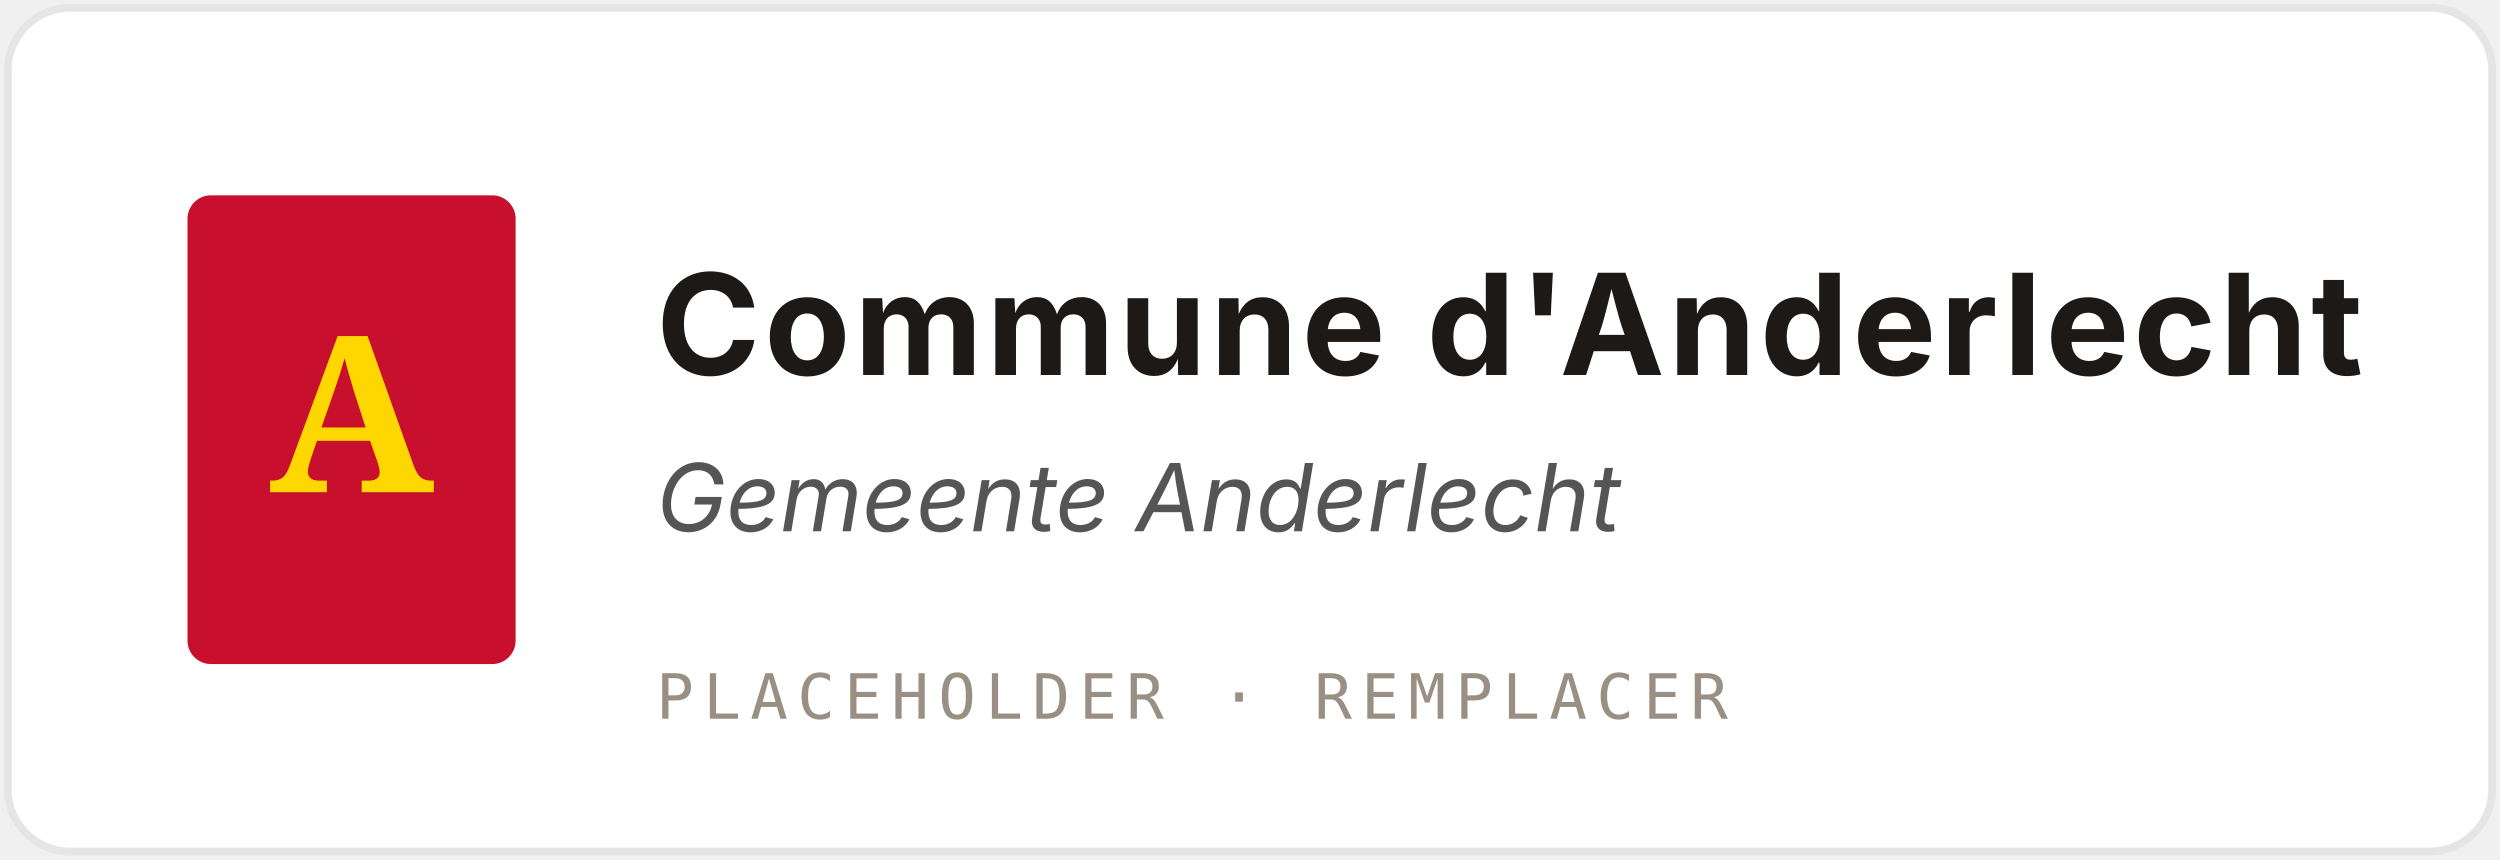
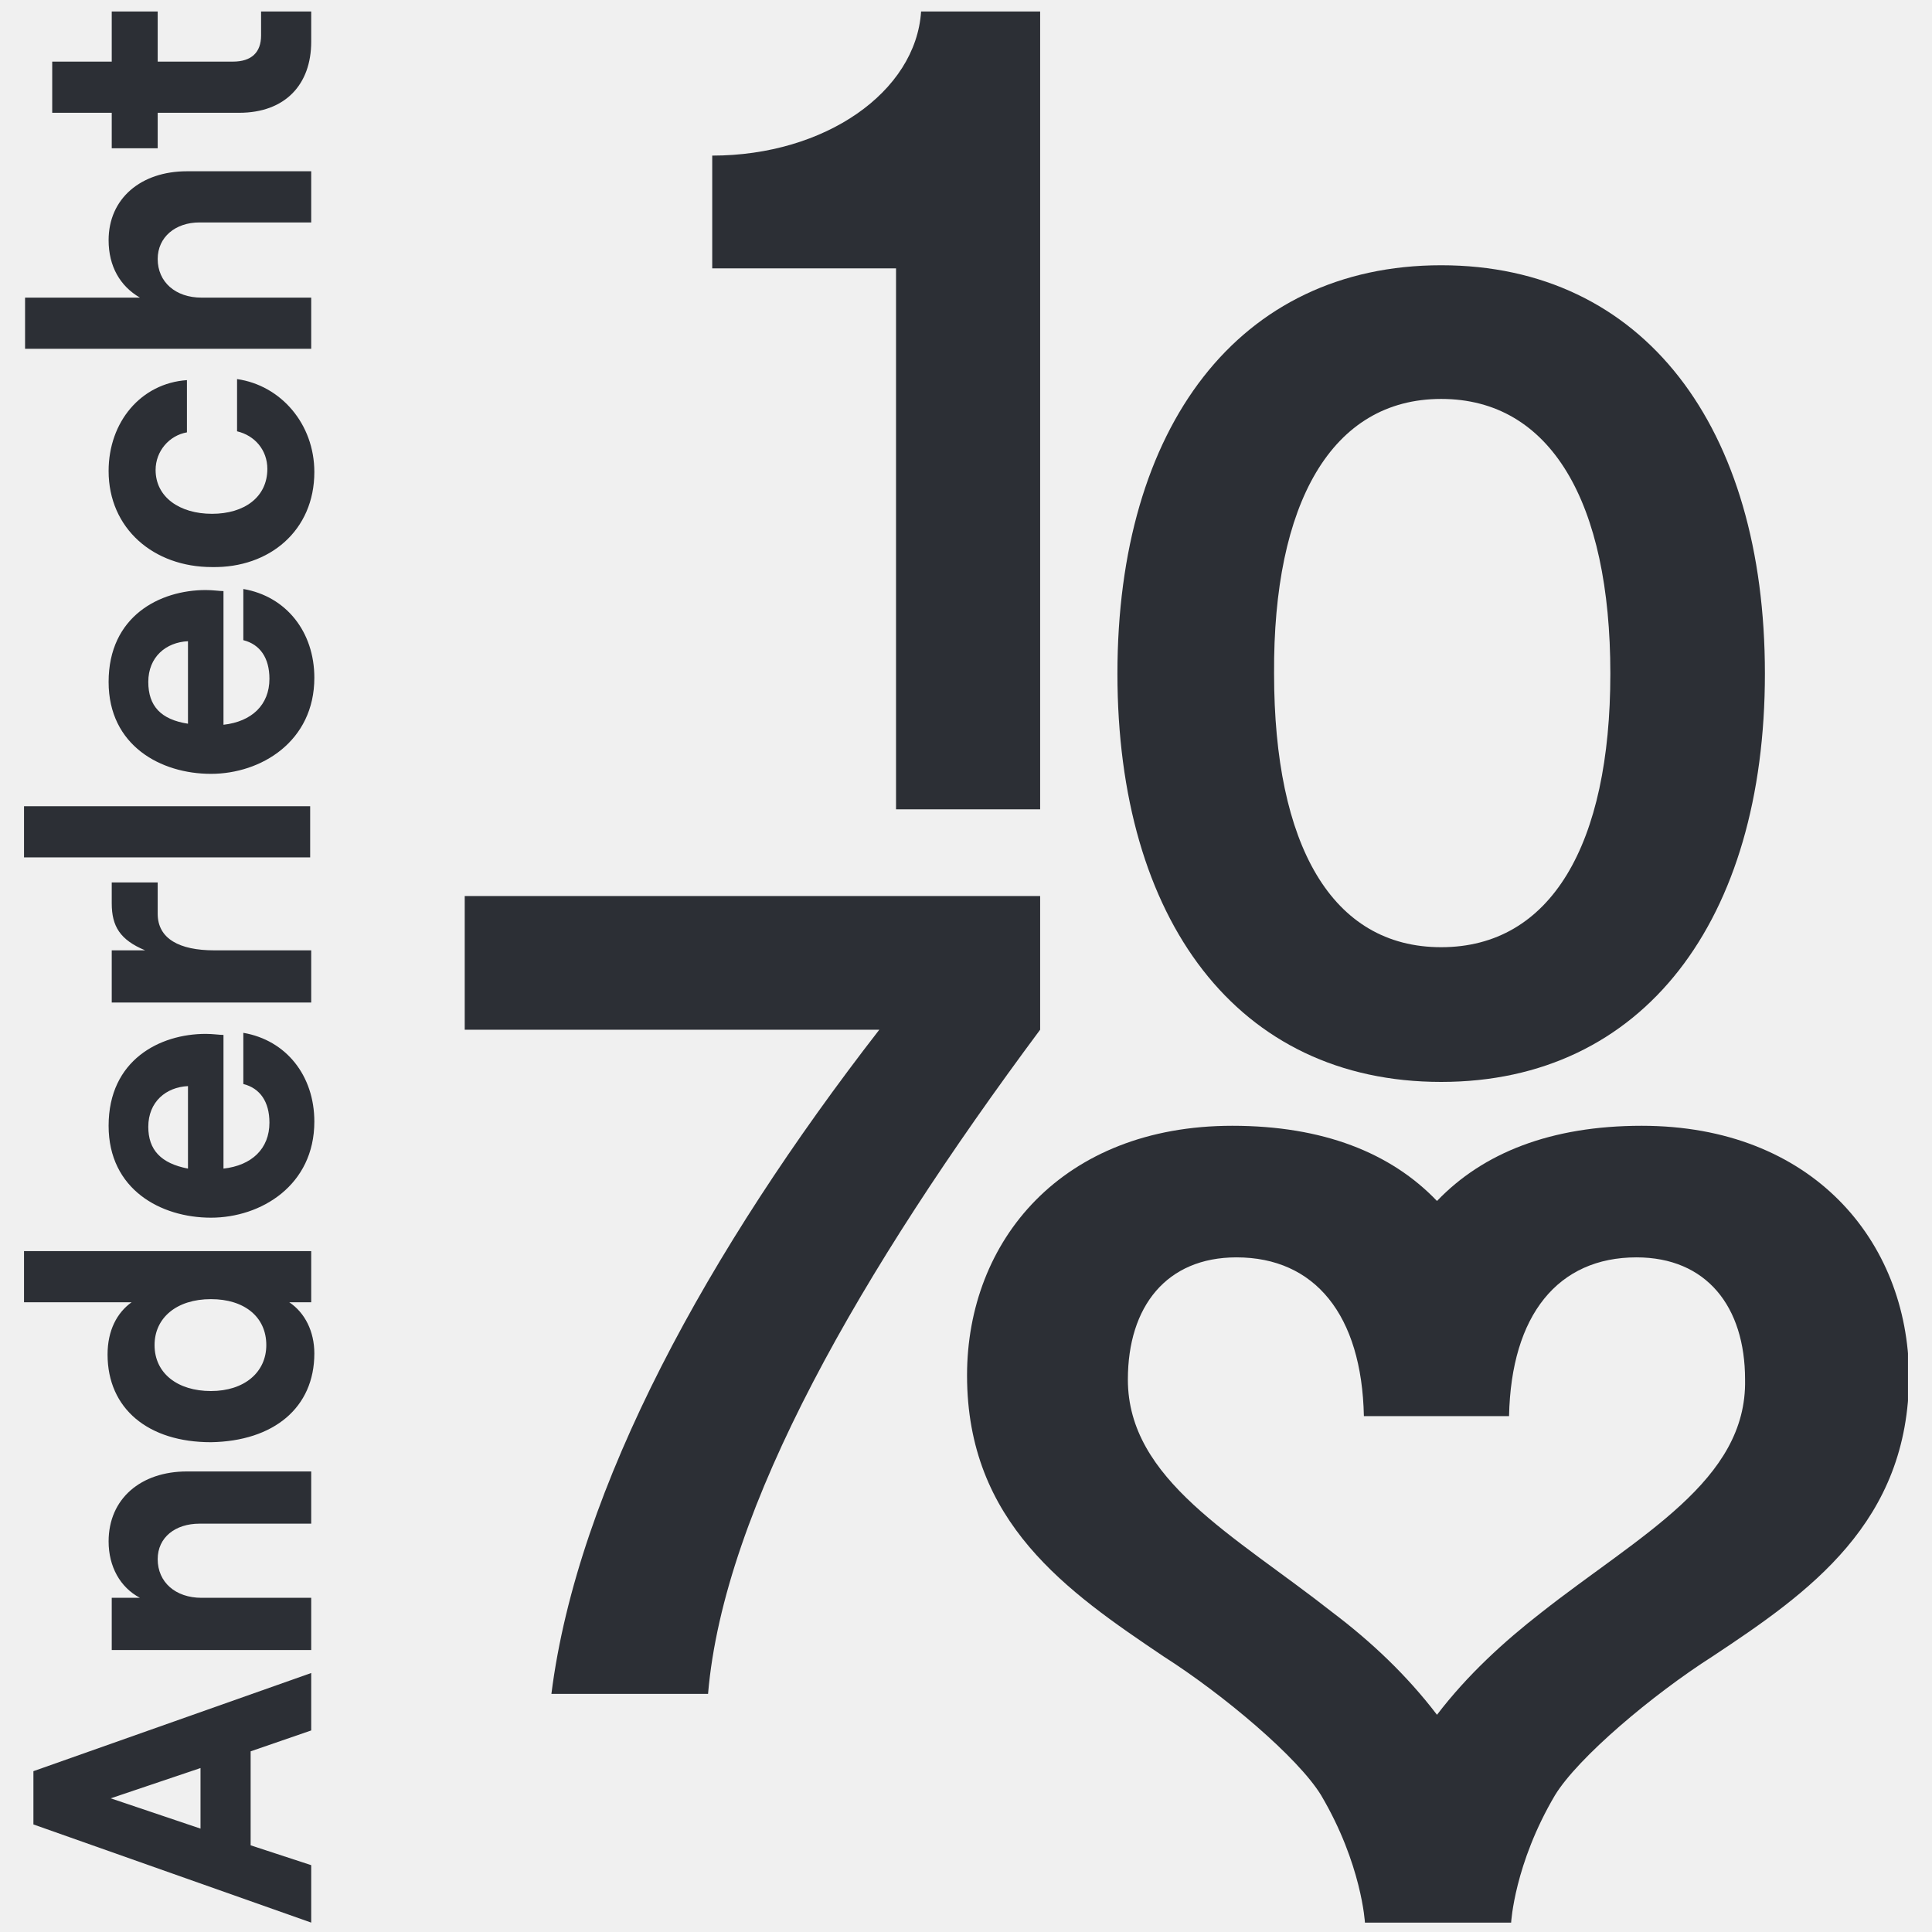
- <svg xmlns="http://www.w3.org/2000/svg" viewBox="0 0 320 110" role="img" aria-label="Commune d'Anderlecht">
-   <rect x="1" y="1" width="318" height="108" rx="8" fill="#FFFFFF" stroke="#E5E5E5" stroke-width="1" />
-   <g transform="translate(24 25)">
-     <rect x="0" y="0" width="42" height="60" fill="#C8102E" rx="3" />
-     <text x="21" y="38" text-anchor="middle" font-family="Georgia, serif" font-size="28" font-weight="700" fill="#FFD700">A</text>
+ <svg xmlns="http://www.w3.org/2000/svg" xmlns:xlink="http://www.w3.org/1999/xlink" version="1.1" id="Layer_1" x="0px" y="0px" width="185px" height="185px" viewBox="0 0 185 185" style="enable-background:new 0 0 185 185;" xml:space="preserve">
+   <style type="text/css">
+ 	.st0{enable-background:new    ;}
+ 	.st1{clip-path:url(#SVGID_2_);fill:#2C2F35;}
+ </style>
+   <g class="st0">
+     <g>
+       <defs>
+         <rect id="SVGID_1_" x="2.2" y="0.9" width="180.5" height="183.2" />
+       </defs>
+       <clipPath id="SVGID_2_">
+         <use xlink:href="#SVGID_1_" style="overflow:visible;" />
+       </clipPath>
+       <path class="st1" d="M138,38.2c10.5,0,16.2,9.9,16.2,26.3c0,16.4-5.7,26.2-16.2,26.2c-10.5,0-16-9.8-16-26.2    C121.9,48.2,127.5,38.2,138,38.2 M138,103.6c19.4,0,31-15.5,31-39.1c0-23.6-11.6-39.1-31-39.1c-19.4,0-31,15.5-31,39.1    C107,88.1,118.5,103.6,138,103.6" />
+       <path class="st1" d="M99.5,85.8h-55v12.8h39.7c-16.3,21-28.9,43.8-31.4,63.6h15c1.5-17.8,14.7-40.6,31.8-63.6V85.8z" />
+       <path class="st1" d="M147.6,154.4c-3.6,2.8-7.1,6-10,9.8c-2.9-3.8-6.3-7-10-9.8c-9.4-7.4-19.6-12.7-19.6-22.3    c0-7,3.7-11.7,10.4-11.7c7.5,0,12,5.5,12.2,15.2h0h13.9h0c0.2-9.7,4.7-15.2,12.2-15.2c6.7,0,10.4,4.7,10.4,11.7    C167.3,141.8,157,147,147.6,154.4 M157.2,107.8c-8.7,0-15.2,2.6-19.6,7.2c-4.4-4.6-10.9-7.2-19.6-7.2c-16.3,0-25.4,11-25.4,23.9    c0,14.1,9.6,20.7,18.8,26.9c5.8,3.7,12.9,9.7,15.1,13.3c3.9,6.6,4.2,12.2,4.2,12.2h14c0,0,0.3-5.6,4.2-12.2    c2.2-3.6,9.3-9.6,15.1-13.3c9.2-6.1,18.8-12.8,18.8-26.9C182.7,118.8,173.5,107.8,157.2,107.8" />
+       <path class="st1" d="M85.8,77.5h13.8V1.1H88.2c0,0,0,0,0,0h0c-0.5,7.7-9.2,13.8-20,13.8v10.8h17.6V77.5z" />
+       <path class="st1" d="M29.8,165.7v-5.5l-26.6,9.4v5.1l26.6,9.4v-5.5l-5.8-1.9v-9L29.8,165.7z M19.2,175.1l-8.6-2.9l8.6-2.9V175.1z     M29.8,158v-5H19.3c-2.5,0-4.2-1.5-4.2-3.7c0-2.1,1.7-3.4,4-3.4h10.7v-5H17.9c-4.4,0-7.5,2.6-7.5,6.7c0,2.4,1.1,4.4,3,5.4h-2.7v5    H29.8z M30.1,129.6c0-2.1-0.9-3.9-2.4-4.9h2.1v-4.9H2.3v4.9h10.3c-1.4,1-2.3,2.7-2.3,5c0,5.2,3.9,8.4,9.9,8.4    C26.2,138,30.1,134.8,30.1,129.6 M25.5,128.8c0,2.6-2.1,4.4-5.3,4.4c-3.2,0-5.4-1.7-5.4-4.4c0-2.6,2.1-4.4,5.4-4.4    C23.4,124.4,25.5,126.1,25.5,128.8 M23.3,103.8c1.6,0.4,2.5,1.7,2.5,3.7c0,2.5-1.7,4.1-4.4,4.4V99.1c-0.4,0-1-0.1-1.7-0.1    c-4.4,0-9.3,2.5-9.3,8.8c0,6.1,5,8.8,9.8,8.8c4.8,0,9.9-3.1,9.9-9.2c0-4.4-2.7-7.8-6.8-8.5V103.8z M14.2,107.9    c0-2.4,1.7-3.8,3.8-3.9v7.9C15.4,111.4,14.2,110.1,14.2,107.9 M15.1,84.5h-4.4v2c0,2.2,0.8,3.5,3.2,4.5h-3.2v5h19.1v-5h-9.3    c-3.3,0-5.4-1.1-5.4-3.5V84.5z M29.8,77.2H2.3v4.9h27.4V77.2z M23.3,61.3c1.6,0.4,2.5,1.7,2.5,3.7c0,2.5-1.7,4.1-4.4,4.4V56.6    c-0.4,0-1-0.1-1.7-0.1c-4.4,0-9.3,2.5-9.3,8.8c0,6.1,5,8.8,9.8,8.8c4.8,0,9.9-3.1,9.9-9.2c0-4.4-2.7-7.8-6.8-8.5V61.3z M14.2,65.3    c0-2.4,1.7-3.8,3.8-3.9v7.9C15.4,68.9,14.2,67.6,14.2,65.3 M30.1,45.2c0-4.6-3.2-8.3-7.4-8.9v5c1.7,0.4,2.9,1.8,2.9,3.6    c0,2.7-2.2,4.3-5.3,4.3c-3.1,0-5.4-1.6-5.4-4.2c0-1.8,1.3-3.3,3-3.6v-5c-4.4,0.3-7.5,4-7.5,8.7c0,5.5,4.3,9.2,9.9,9.2    C25.8,54.4,30.1,50.8,30.1,45.2 M29.8,33.4v-4.9H19.3c-2.5,0-4.2-1.5-4.2-3.7c0-2.1,1.7-3.5,4-3.5h10.7v-4.9H17.9    c-4.4,0-7.5,2.6-7.5,6.6c0,2.5,1.1,4.4,3,5.5h-11v4.9H29.8z M5,10.8h5.7v3.4h4.4v-3.4h7.8c4.4,0,6.9-2.7,6.9-6.8V1.1H25v2.3    c0,1.6-0.9,2.5-2.7,2.5h-7.2V1.1h-4.4v4.8H5V10.8z" />
+     </g>
  </g>
-   <text x="84" y="48" font-family="Inter, Arial, sans-serif" font-size="18" font-weight="700" fill="#1D1916" letter-spacing=".5">Commune d'Anderlecht</text>
-   <text x="84" y="68" font-family="Inter, Arial, sans-serif" font-size="12" font-style="italic" fill="#555">Gemeente Anderlecht</text>
-   <text x="84" y="92" font-family="ui-monospace, monospace" font-size="8" fill="#9a8f83" letter-spacing=".15em">PLACEHOLDER · REMPLACER</text>
</svg>
